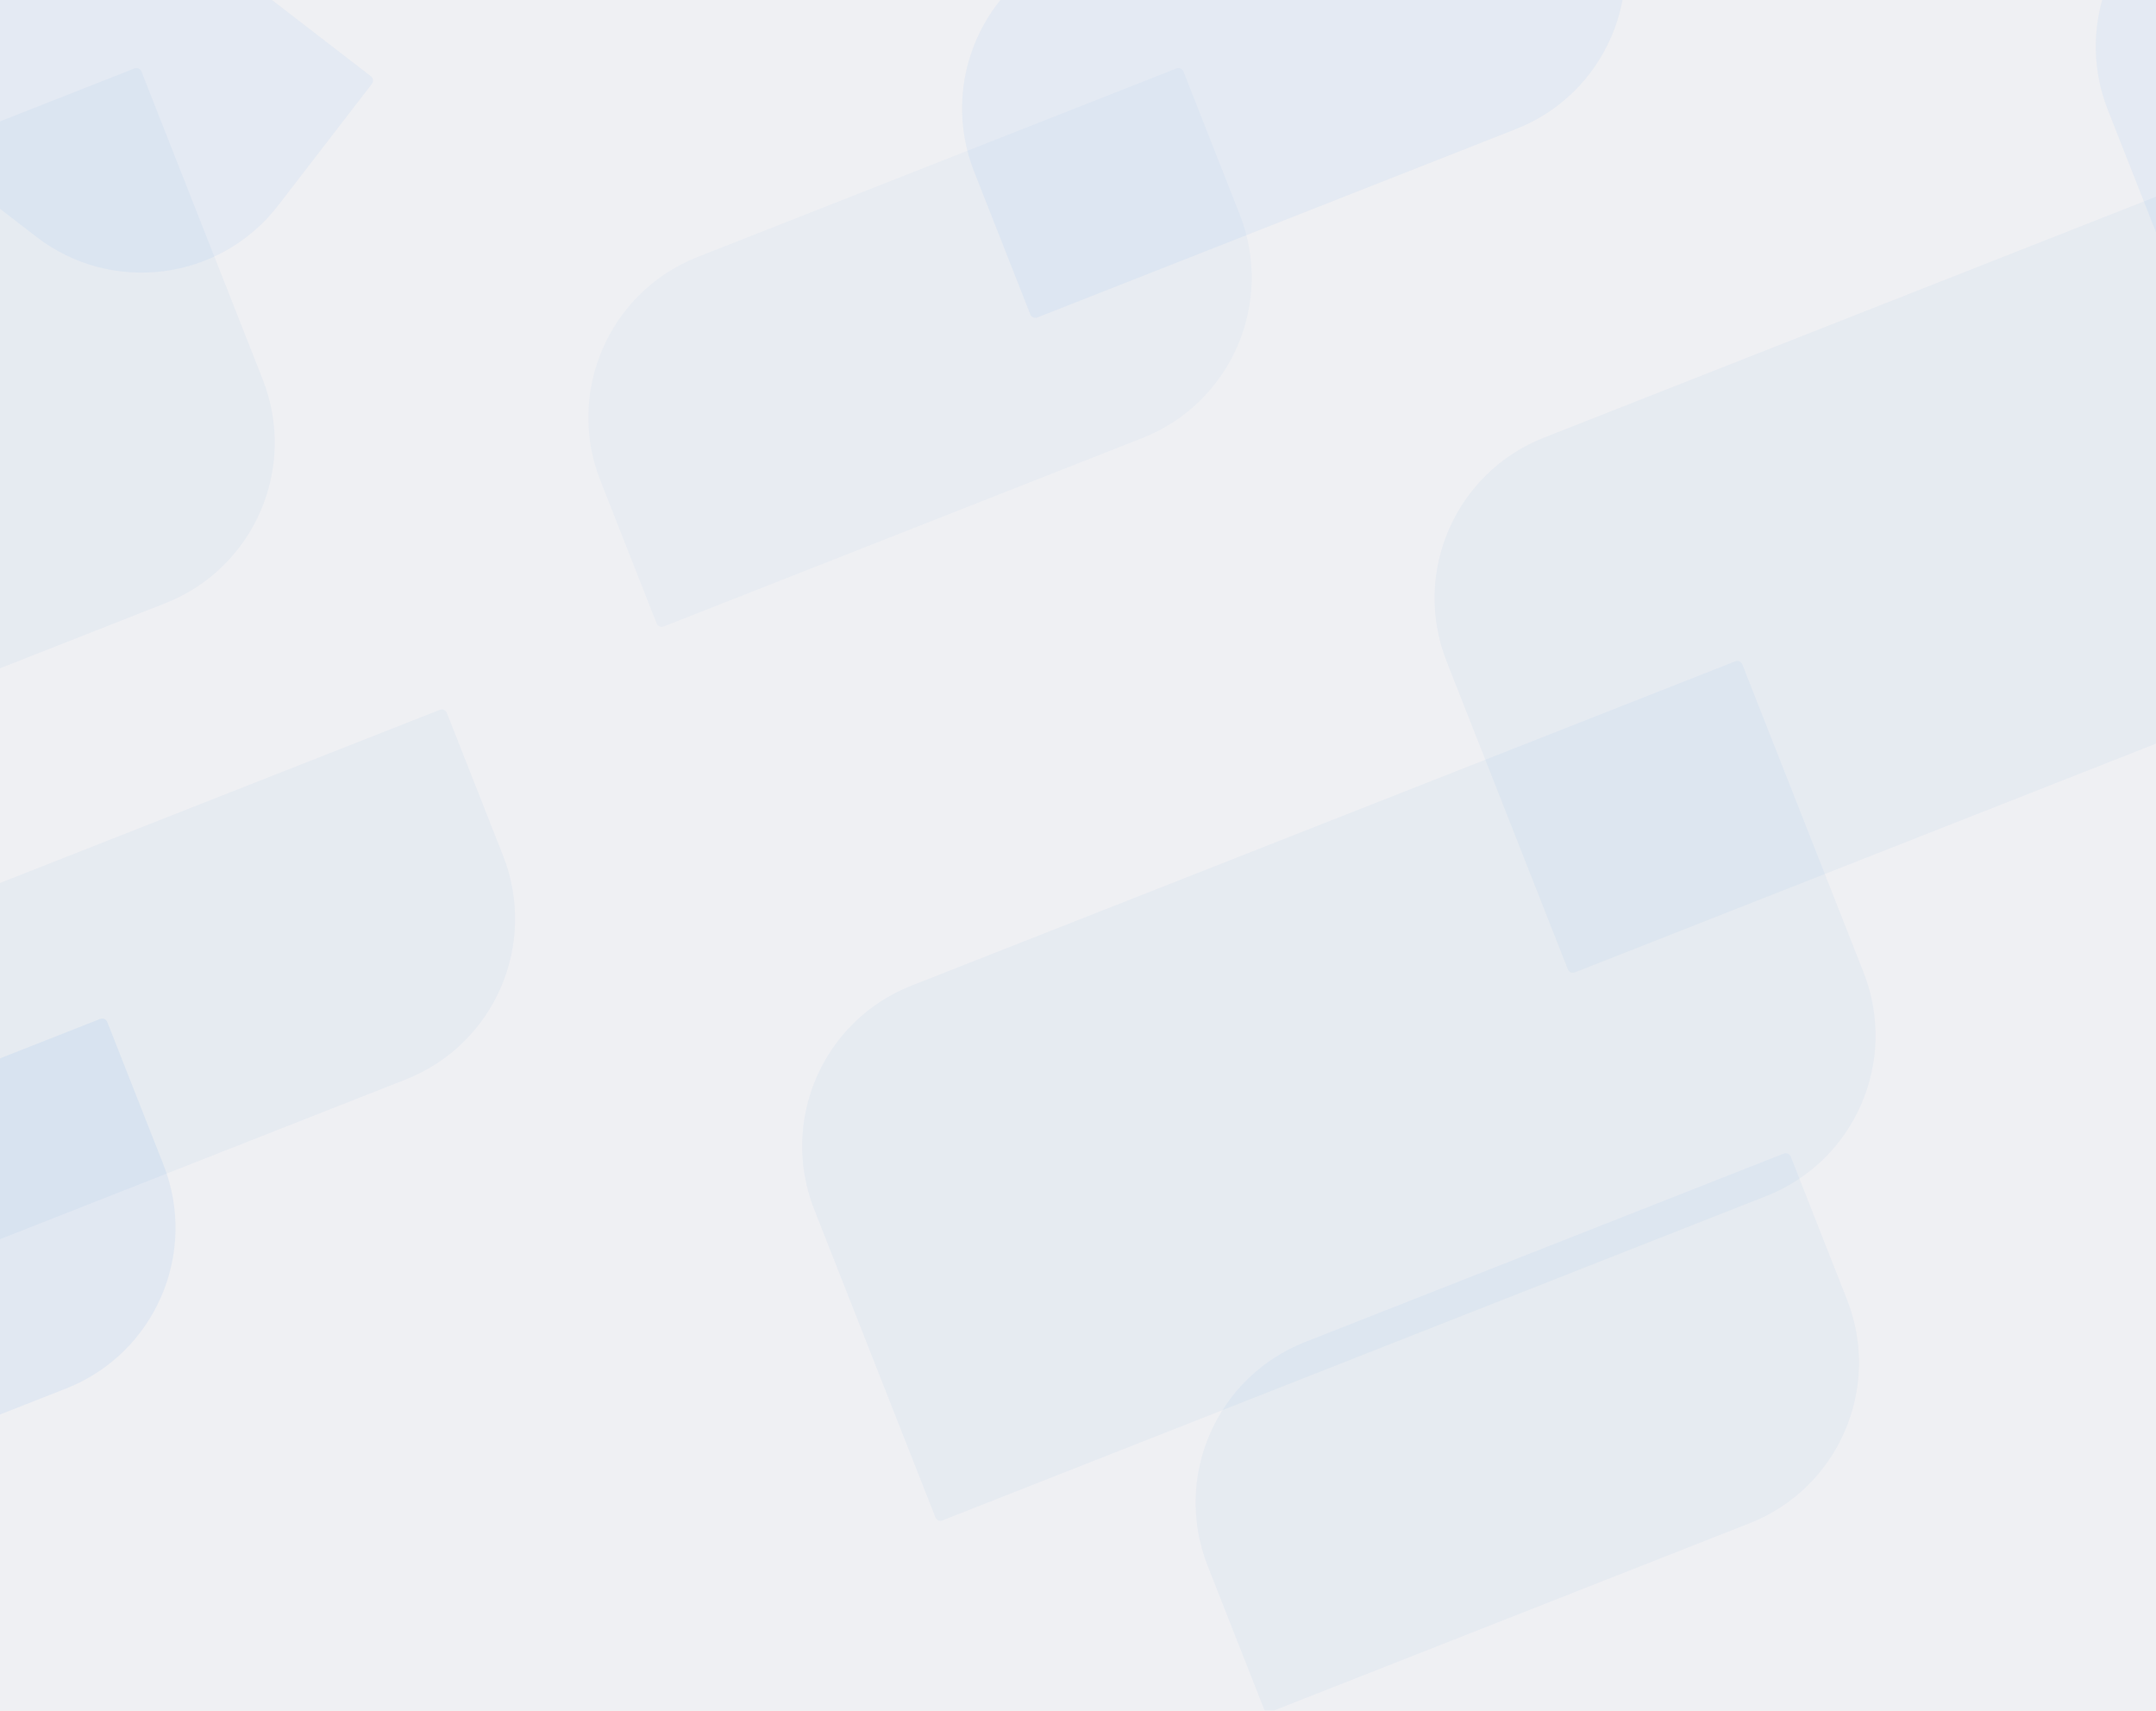
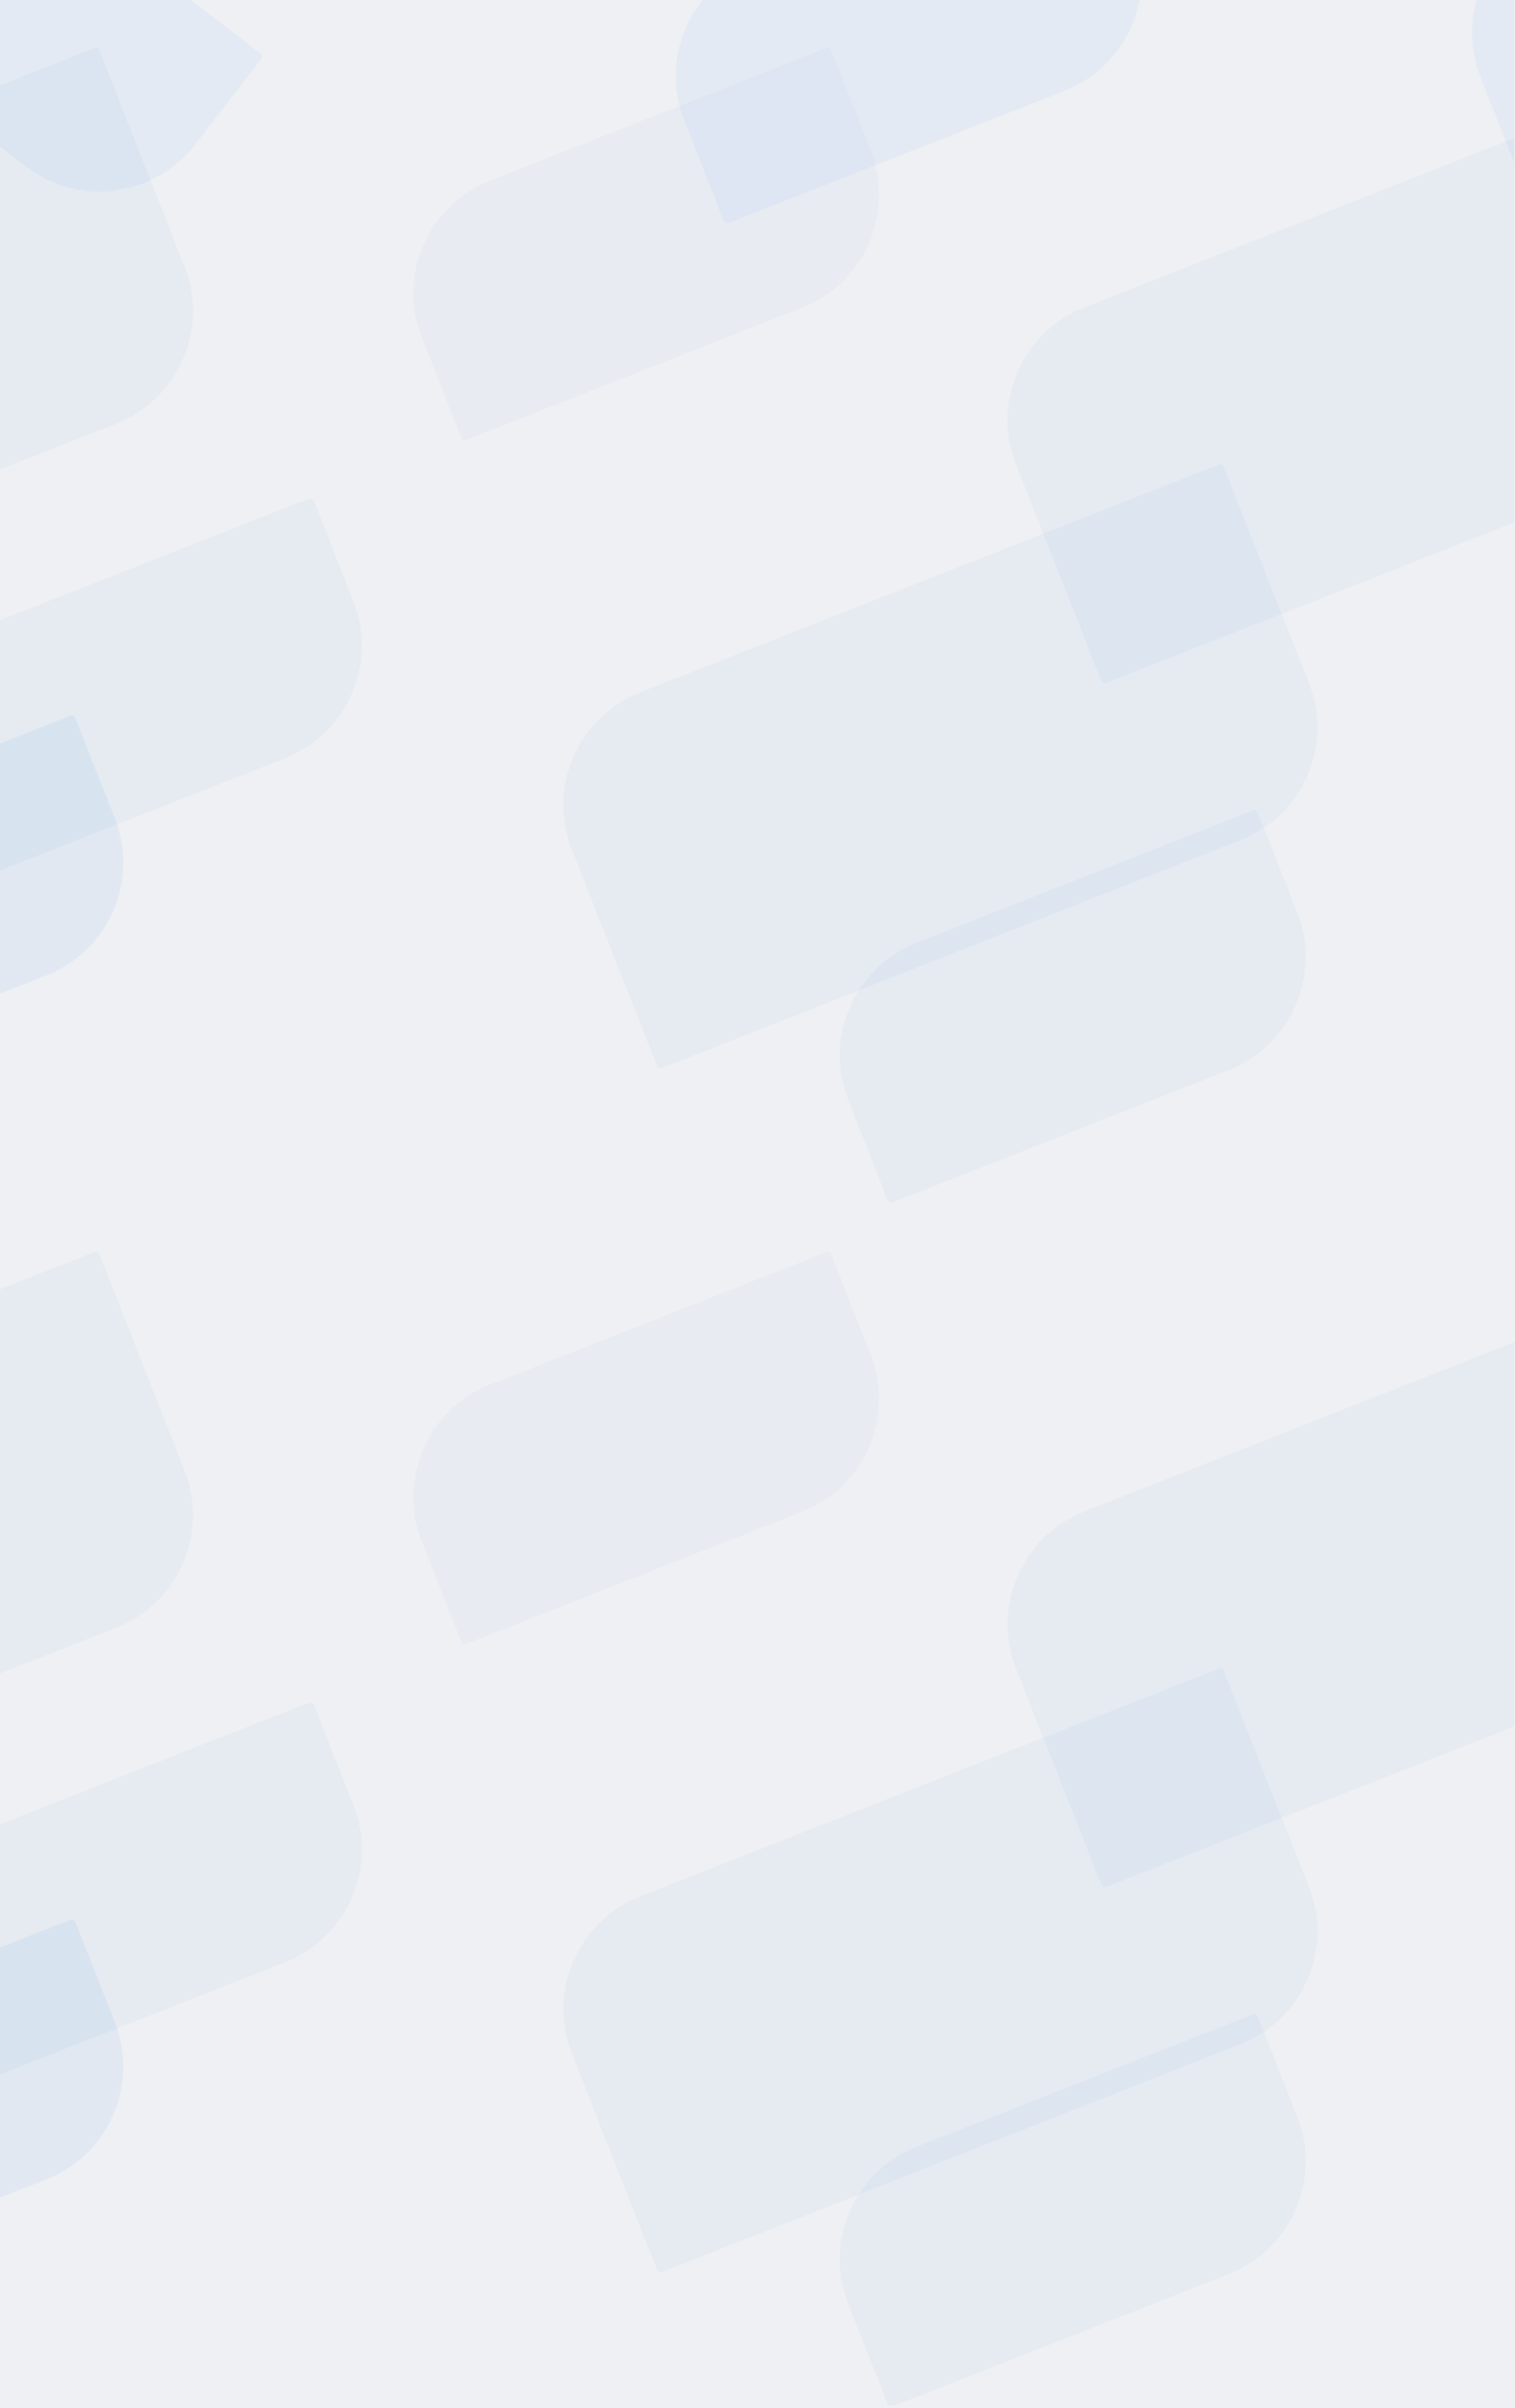
- <svg xmlns="http://www.w3.org/2000/svg" width="1200" height="952" viewBox="0 0 1200 952" fill="none">
-   <g clip-path="url(#clip0_1237_6484)">
-     <rect width="1200" height="952" fill="#EFF0F3" />
+ <svg xmlns="http://www.w3.org/2000/svg" width="1200" height="1908" viewBox="0 0 1200 1908" fill="none">
+   <g clip-path="url(#clip0_1834_6961)">
+     <rect width="1200" height="1908" fill="#EFF0F3" />
    <path d="M-154.998 -114.969C-122.628 -156.96 -62.346 -164.759 -20.355 -132.388L206.457 42.459C207.769 43.471 208.013 45.355 207.001 46.667L154.831 114.343C122.46 156.333 62.179 164.132 20.188 131.762L-206.624 -43.086C-207.936 -44.097 -208.18 -45.981 -207.168 -47.294L-154.998 -114.969Z" fill="#0A6AE0" fill-opacity="0.05" />
    <path d="M672.166 871.499C652.745 822.166 676.993 766.428 726.327 747.006L992.804 642.099C994.346 641.492 996.088 642.25 996.695 643.791L1028 723.302C1047.42 772.636 1023.17 828.374 973.836 847.796L707.359 952.703C705.817 953.31 704.075 952.552 703.468 951.01L672.166 871.499Z" fill="#0A6AE0" fill-opacity="0.04" />
-     <path d="M334.166 267.499C314.745 218.166 338.993 162.428 388.327 143.006L654.804 38.099C656.346 37.492 658.088 38.25 658.695 39.791L689.997 119.302C709.418 168.636 685.17 224.374 635.836 243.796L369.359 348.703C367.817 349.31 366.075 348.552 365.468 347.01L334.166 267.499Z" fill="#0A6AE0" fill-opacity="0.03" />
+     <path d="M334.166 267.5C314.745 218.166 338.993 162.428 388.327 143.006L654.804 38.099C656.346 37.492 658.088 38.25 658.695 39.791L689.997 119.302C709.418 168.636 685.17 224.374 635.836 243.796L369.359 348.703C367.817 349.31 366.075 348.552 365.468 347.01L334.166 267.5Z" fill="#0A6AE0" fill-opacity="0.03" />
    <path d="M-75.834 624.5C-95.255 575.166 -71.007 519.428 -21.673 500.006L244.804 395.099C246.346 394.492 248.088 395.25 248.695 396.792L279.997 476.302C299.418 525.636 275.17 581.374 225.836 600.796L-40.641 705.703C-42.183 706.31 -43.925 705.552 -44.532 704.01L-75.834 624.5Z" fill="#0A6AE0" fill-opacity="0.04" />
    <path d="M-264.834 796.499C-284.255 747.166 -260.007 691.428 -210.673 672.006L55.804 567.099C57.346 566.492 59.088 567.25 59.695 568.791L90.997 648.302C110.418 697.636 86.17 753.374 36.836 772.796L-229.641 877.703C-231.183 878.31 -232.925 877.552 -233.532 876.01L-264.834 796.499Z" fill="#0A6AE0" fill-opacity="0.06" />
-     <path d="M542.166 95.499C522.745 46.166 546.993 -9.572 596.327 -28.994L862.804 -133.901C864.346 -134.508 866.088 -133.75 866.695 -132.209L897.997 -52.698C917.418 -3.364 893.17 52.374 843.836 71.796L577.359 176.703C575.817 177.31 574.075 176.552 573.468 175.01L542.166 95.499Z" fill="#0A6AE0" fill-opacity="0.05" />
-     <path d="M-437.834 343.101C-457.255 293.767 -433.007 238.029 -383.673 218.607L74.841 38.099C76.383 37.492 78.125 38.25 78.732 39.791L146.217 211.214C165.639 260.548 141.391 316.285 92.057 335.707L-366.457 516.216C-367.999 516.823 -369.741 516.065 -370.348 514.523L-437.834 343.101Z" fill="#0A6AE0" fill-opacity="0.04" />
+     <path d="M542.166 95.5C522.745 46.166 546.993 -9.572 596.327 -28.994L862.804 -133.901C864.346 -134.508 866.088 -133.75 866.695 -132.208L897.997 -52.698C917.418 -3.364 893.17 52.374 843.836 71.796L577.359 176.703C575.817 177.31 574.075 176.552 573.468 175.01L542.166 95.5Z" fill="#0A6AE0" fill-opacity="0.05" />
+     <path d="M-437.834 343.101C-457.255 293.767 -433.007 238.029 -383.673 218.607L74.841 38.099C76.383 37.492 78.125 38.25 78.732 39.791L146.217 211.214C165.639 260.548 141.391 316.286 92.057 335.707L-366.457 516.216C-367.999 516.823 -369.741 516.065 -370.348 514.523L-437.834 343.101Z" fill="#0A6AE0" fill-opacity="0.04" />
    <path d="M453.166 673.101C433.745 623.767 457.993 568.029 507.327 548.607L965.841 368.099C967.383 367.492 969.125 368.25 969.732 369.791L1037.22 541.214C1056.64 590.548 1032.39 646.286 983.057 665.707L524.543 846.216C523.001 846.823 521.259 846.065 520.652 844.523L453.166 673.101Z" fill="#0A6AE0" fill-opacity="0.04" />
-     <path d="M805.166 368.101C785.745 318.767 809.993 263.029 859.327 243.608L1317.84 63.099C1319.38 62.492 1321.12 63.25 1321.73 64.792L1389.22 236.214C1408.64 285.548 1384.39 341.286 1335.06 360.708L876.543 541.216C875.001 541.823 873.259 541.065 872.652 539.524L805.166 368.101Z" fill="#0A6AE0" fill-opacity="0.04" />
-     <path d="M1173.17 61.101C1153.74 11.767 1177.99 -43.971 1227.33 -63.392L1685.84 -243.901C1687.38 -244.508 1689.12 -243.75 1689.73 -242.208L1757.22 -70.786C1776.64 -21.452 1752.39 34.286 1703.06 53.708L1244.54 234.216C1243 234.823 1241.26 234.065 1240.65 232.524L1173.17 61.101Z" fill="#0A6AE0" fill-opacity="0.05" />
+     <path d="M805.166 368.101C785.745 318.767 809.993 263.029 859.327 243.607L1317.84 63.099C1319.38 62.492 1321.12 63.25 1321.73 64.791L1389.22 236.214C1408.64 285.548 1384.39 341.286 1335.06 360.707L876.543 541.216C875.001 541.823 873.259 541.065 872.652 539.523L805.166 368.101Z" fill="#0A6AE0" fill-opacity="0.04" />
+     <path d="M1173.17 61.101C1153.74 11.767 1177.99 -43.971 1227.33 -63.393L1685.84 -243.901C1687.38 -244.508 1689.12 -243.75 1689.73 -242.209L1757.22 -70.786C1776.64 -21.452 1752.39 34.286 1703.06 53.708L1244.54 234.216C1243 234.823 1241.26 234.065 1240.65 232.523L1173.17 61.101Z" fill="#0A6AE0" fill-opacity="0.05" />
+     <g clip-path="url(#clip1_1834_6961)">
+       <rect width="1200" height="952" transform="translate(0 954)" fill="#EFF0F3" />
+       <path d="M672.166 1825.5C652.745 1776.17 676.993 1720.43 726.327 1701.01L992.804 1596.1C994.346 1595.49 996.088 1596.25 996.695 1597.79L1028 1677.3C1047.42 1726.64 1023.17 1782.37 973.836 1801.8L707.359 1906.7C705.817 1907.31 704.075 1906.55 703.468 1905.01L672.166 1825.5Z" fill="#0A6AE0" fill-opacity="0.04" />
+       <path d="M334.166 1221.5C314.745 1172.17 338.993 1116.43 388.327 1097.01L654.804 992.099C656.346 991.492 658.088 992.25 658.695 993.792L689.997 1073.3C709.418 1122.64 685.17 1178.37 635.836 1197.8L369.359 1302.7C367.817 1303.31 366.075 1302.55 365.468 1301.01L334.166 1221.5Z" fill="#0A6AE0" fill-opacity="0.03" />
+       <path d="M-75.834 1578.5C-95.255 1529.17 -71.007 1473.43 -21.673 1454.01L244.804 1349.1C246.346 1348.49 248.088 1349.25 248.695 1350.79L279.997 1430.3C299.418 1479.64 275.17 1535.37 225.836 1554.8L-40.641 1659.7C-42.183 1660.31 -43.925 1659.55 -44.532 1658.01L-75.834 1578.5Z" fill="#0A6AE0" fill-opacity="0.04" />
+       <path d="M-264.834 1750.5C-284.255 1701.17 -260.007 1645.43 -210.673 1626.01L55.804 1521.1C57.346 1520.49 59.088 1521.25 59.695 1522.79L90.997 1602.3C110.418 1651.64 86.17 1707.37 36.836 1726.8L-229.641 1831.7C-231.183 1832.31 -232.925 1831.55 -233.532 1830.01L-264.834 1750.5Z" fill="#0A6AE0" fill-opacity="0.06" />
+       <path d="M-437.834 1297.1C-457.255 1247.77 -433.007 1192.03 -383.673 1172.61L74.841 992.099C76.383 991.492 78.125 992.25 78.732 993.791L146.217 1165.21C165.639 1214.55 141.391 1270.29 92.057 1289.71L-366.457 1470.22C-367.999 1470.82 -369.741 1470.07 -370.348 1468.52L-437.834 1297.1Z" fill="#0A6AE0" fill-opacity="0.04" />
+       <path d="M453.166 1627.1C433.745 1577.77 457.993 1522.03 507.327 1502.61L965.841 1322.1C967.383 1321.49 969.125 1322.25 969.732 1323.79L1037.22 1495.21C1056.64 1544.55 1032.39 1600.29 983.057 1619.71L524.543 1800.22C523.001 1800.82 521.259 1800.07 520.652 1798.52L453.166 1627.1Z" fill="#0A6AE0" fill-opacity="0.04" />
+       <path d="M805.166 1322.1C785.745 1272.77 809.993 1217.03 859.327 1197.61L1317.84 1017.1C1319.38 1016.49 1321.12 1017.25 1321.73 1018.79L1389.22 1190.21C1408.64 1239.55 1384.39 1295.29 1335.06 1314.71L876.543 1495.22C875.001 1495.82 873.259 1495.07 872.652 1493.52L805.166 1322.1Z" fill="#0A6AE0" fill-opacity="0.04" />
+     </g>
  </g>
  <defs>
-     <clipPath id="clip0_1237_6484">
-       <rect width="1200" height="952" fill="white" />
+     <clipPath id="clip0_1834_6961">
+       <rect width="1200" height="1908" fill="white" />
+     </clipPath>
+     <clipPath id="clip1_1834_6961">
+       <rect width="1200" height="952" fill="white" transform="translate(0 954)" />
    </clipPath>
  </defs>
</svg>
